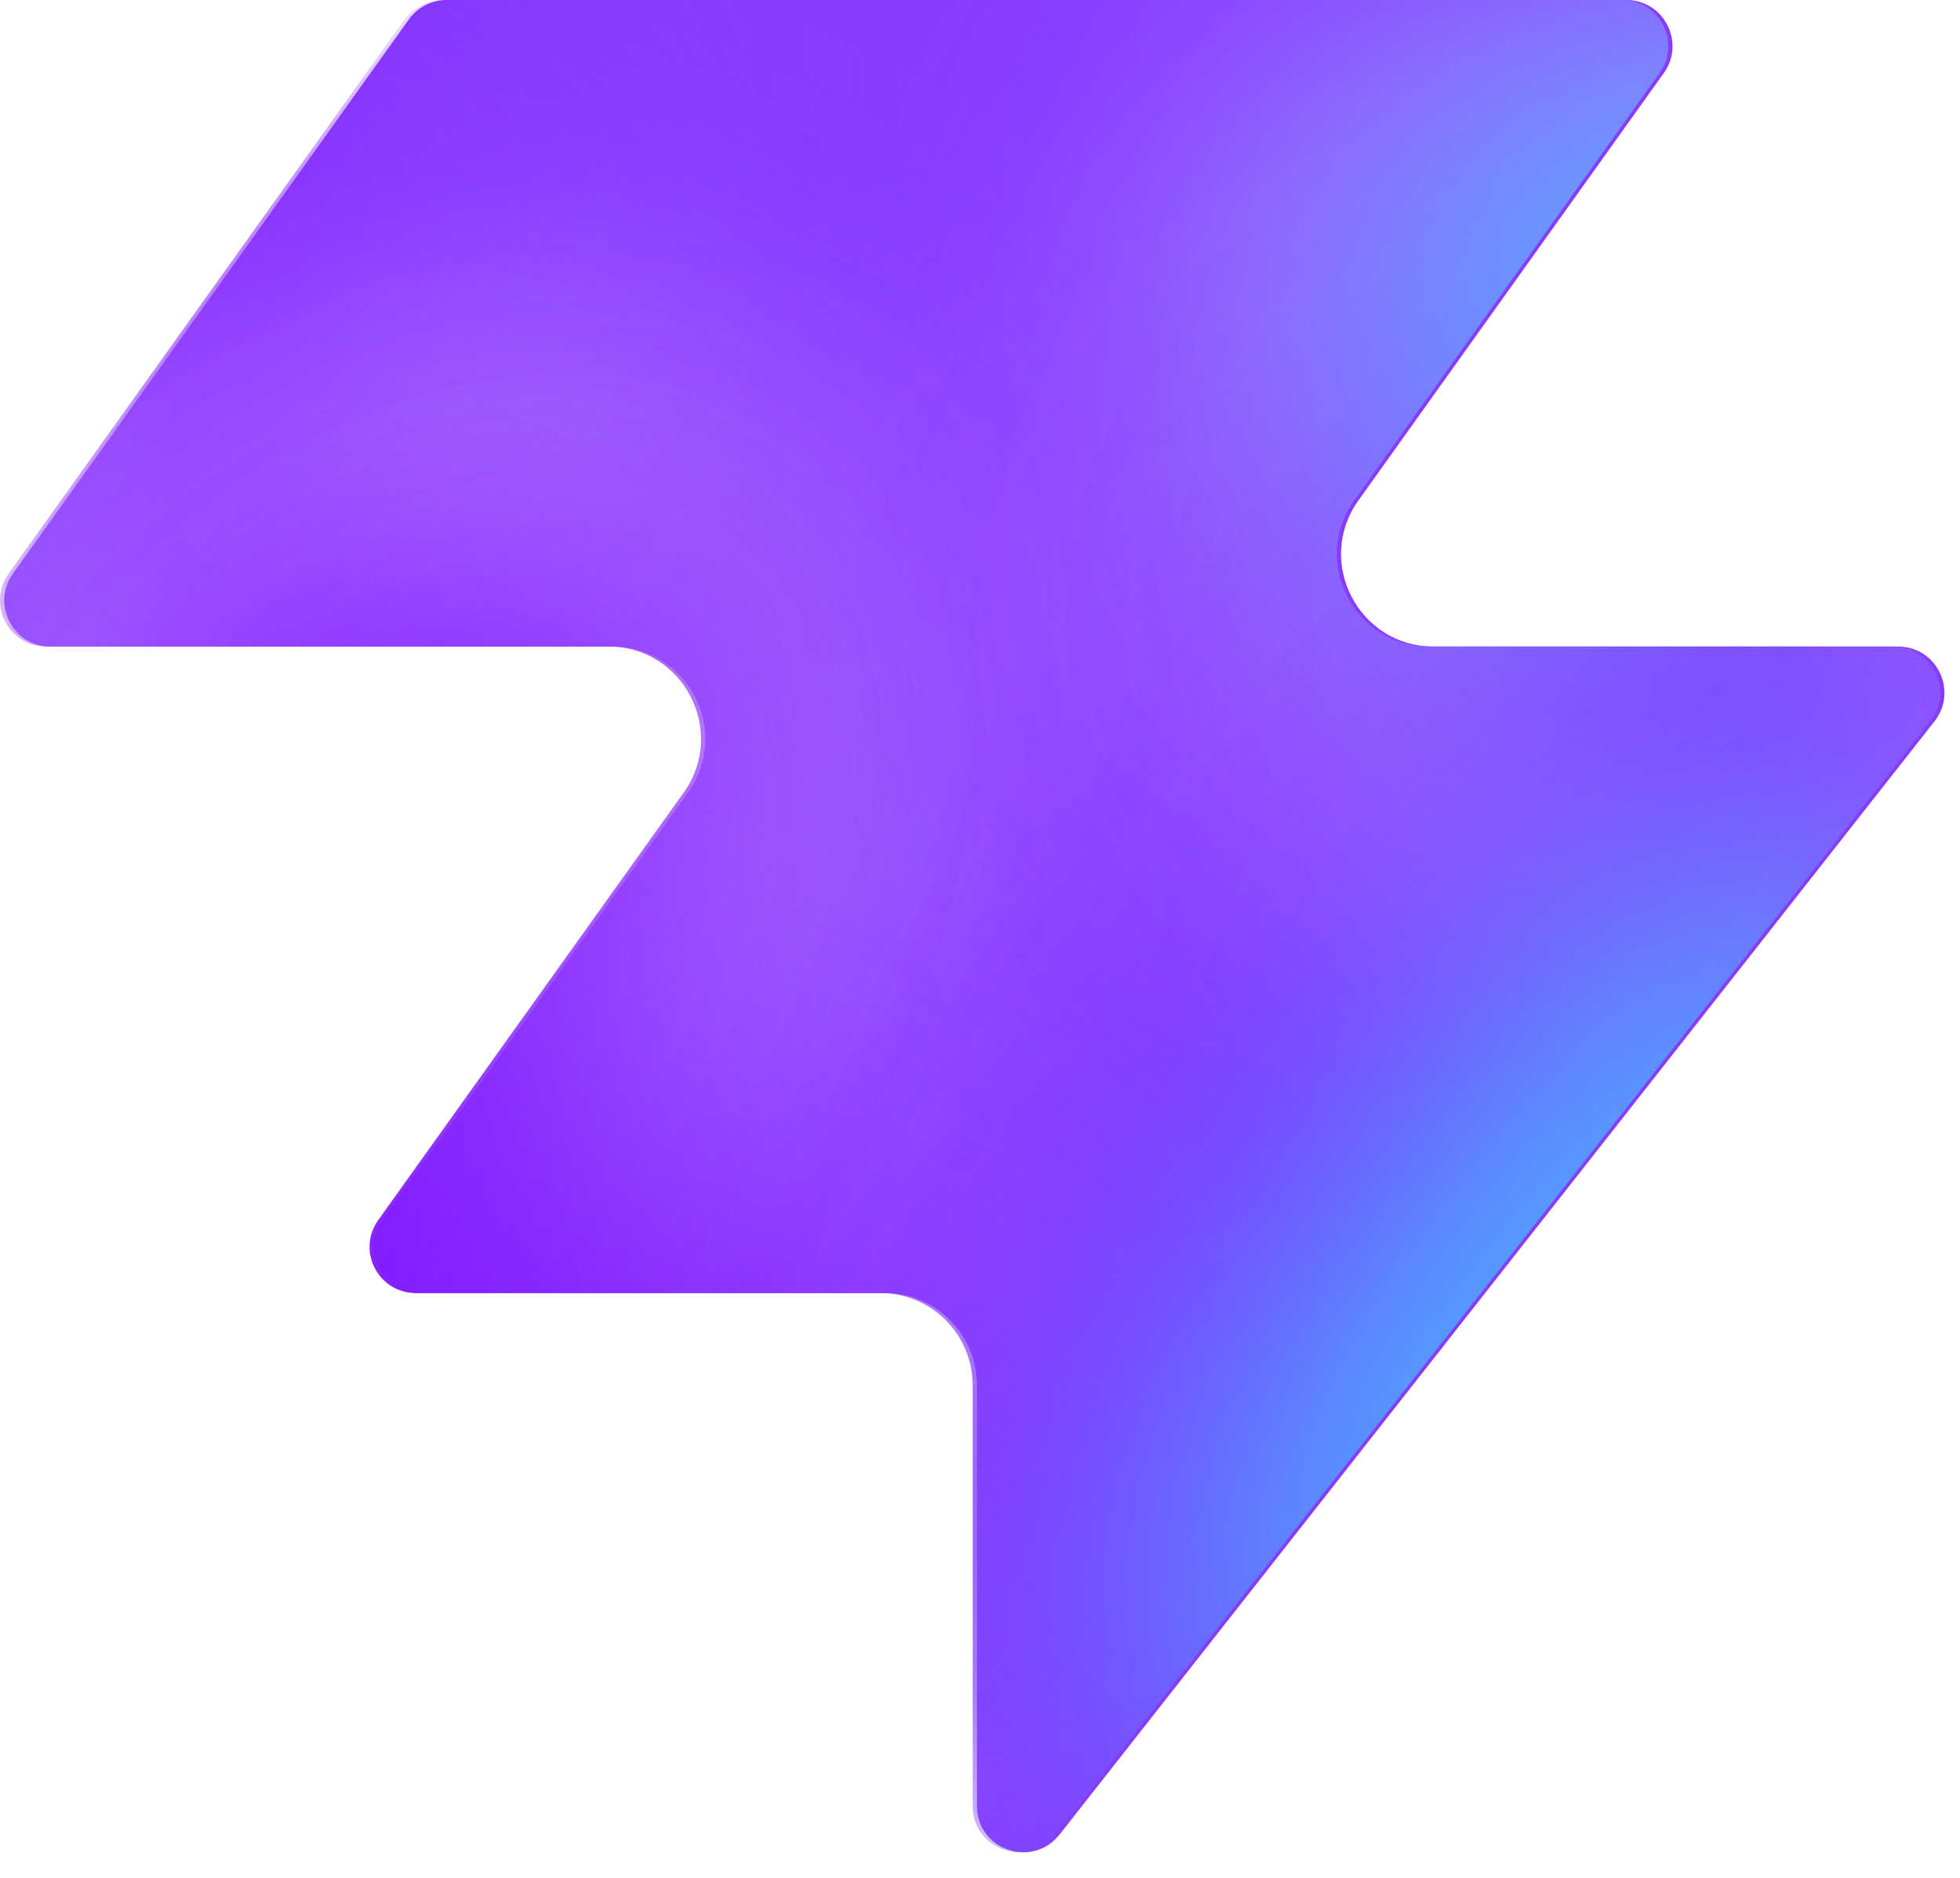
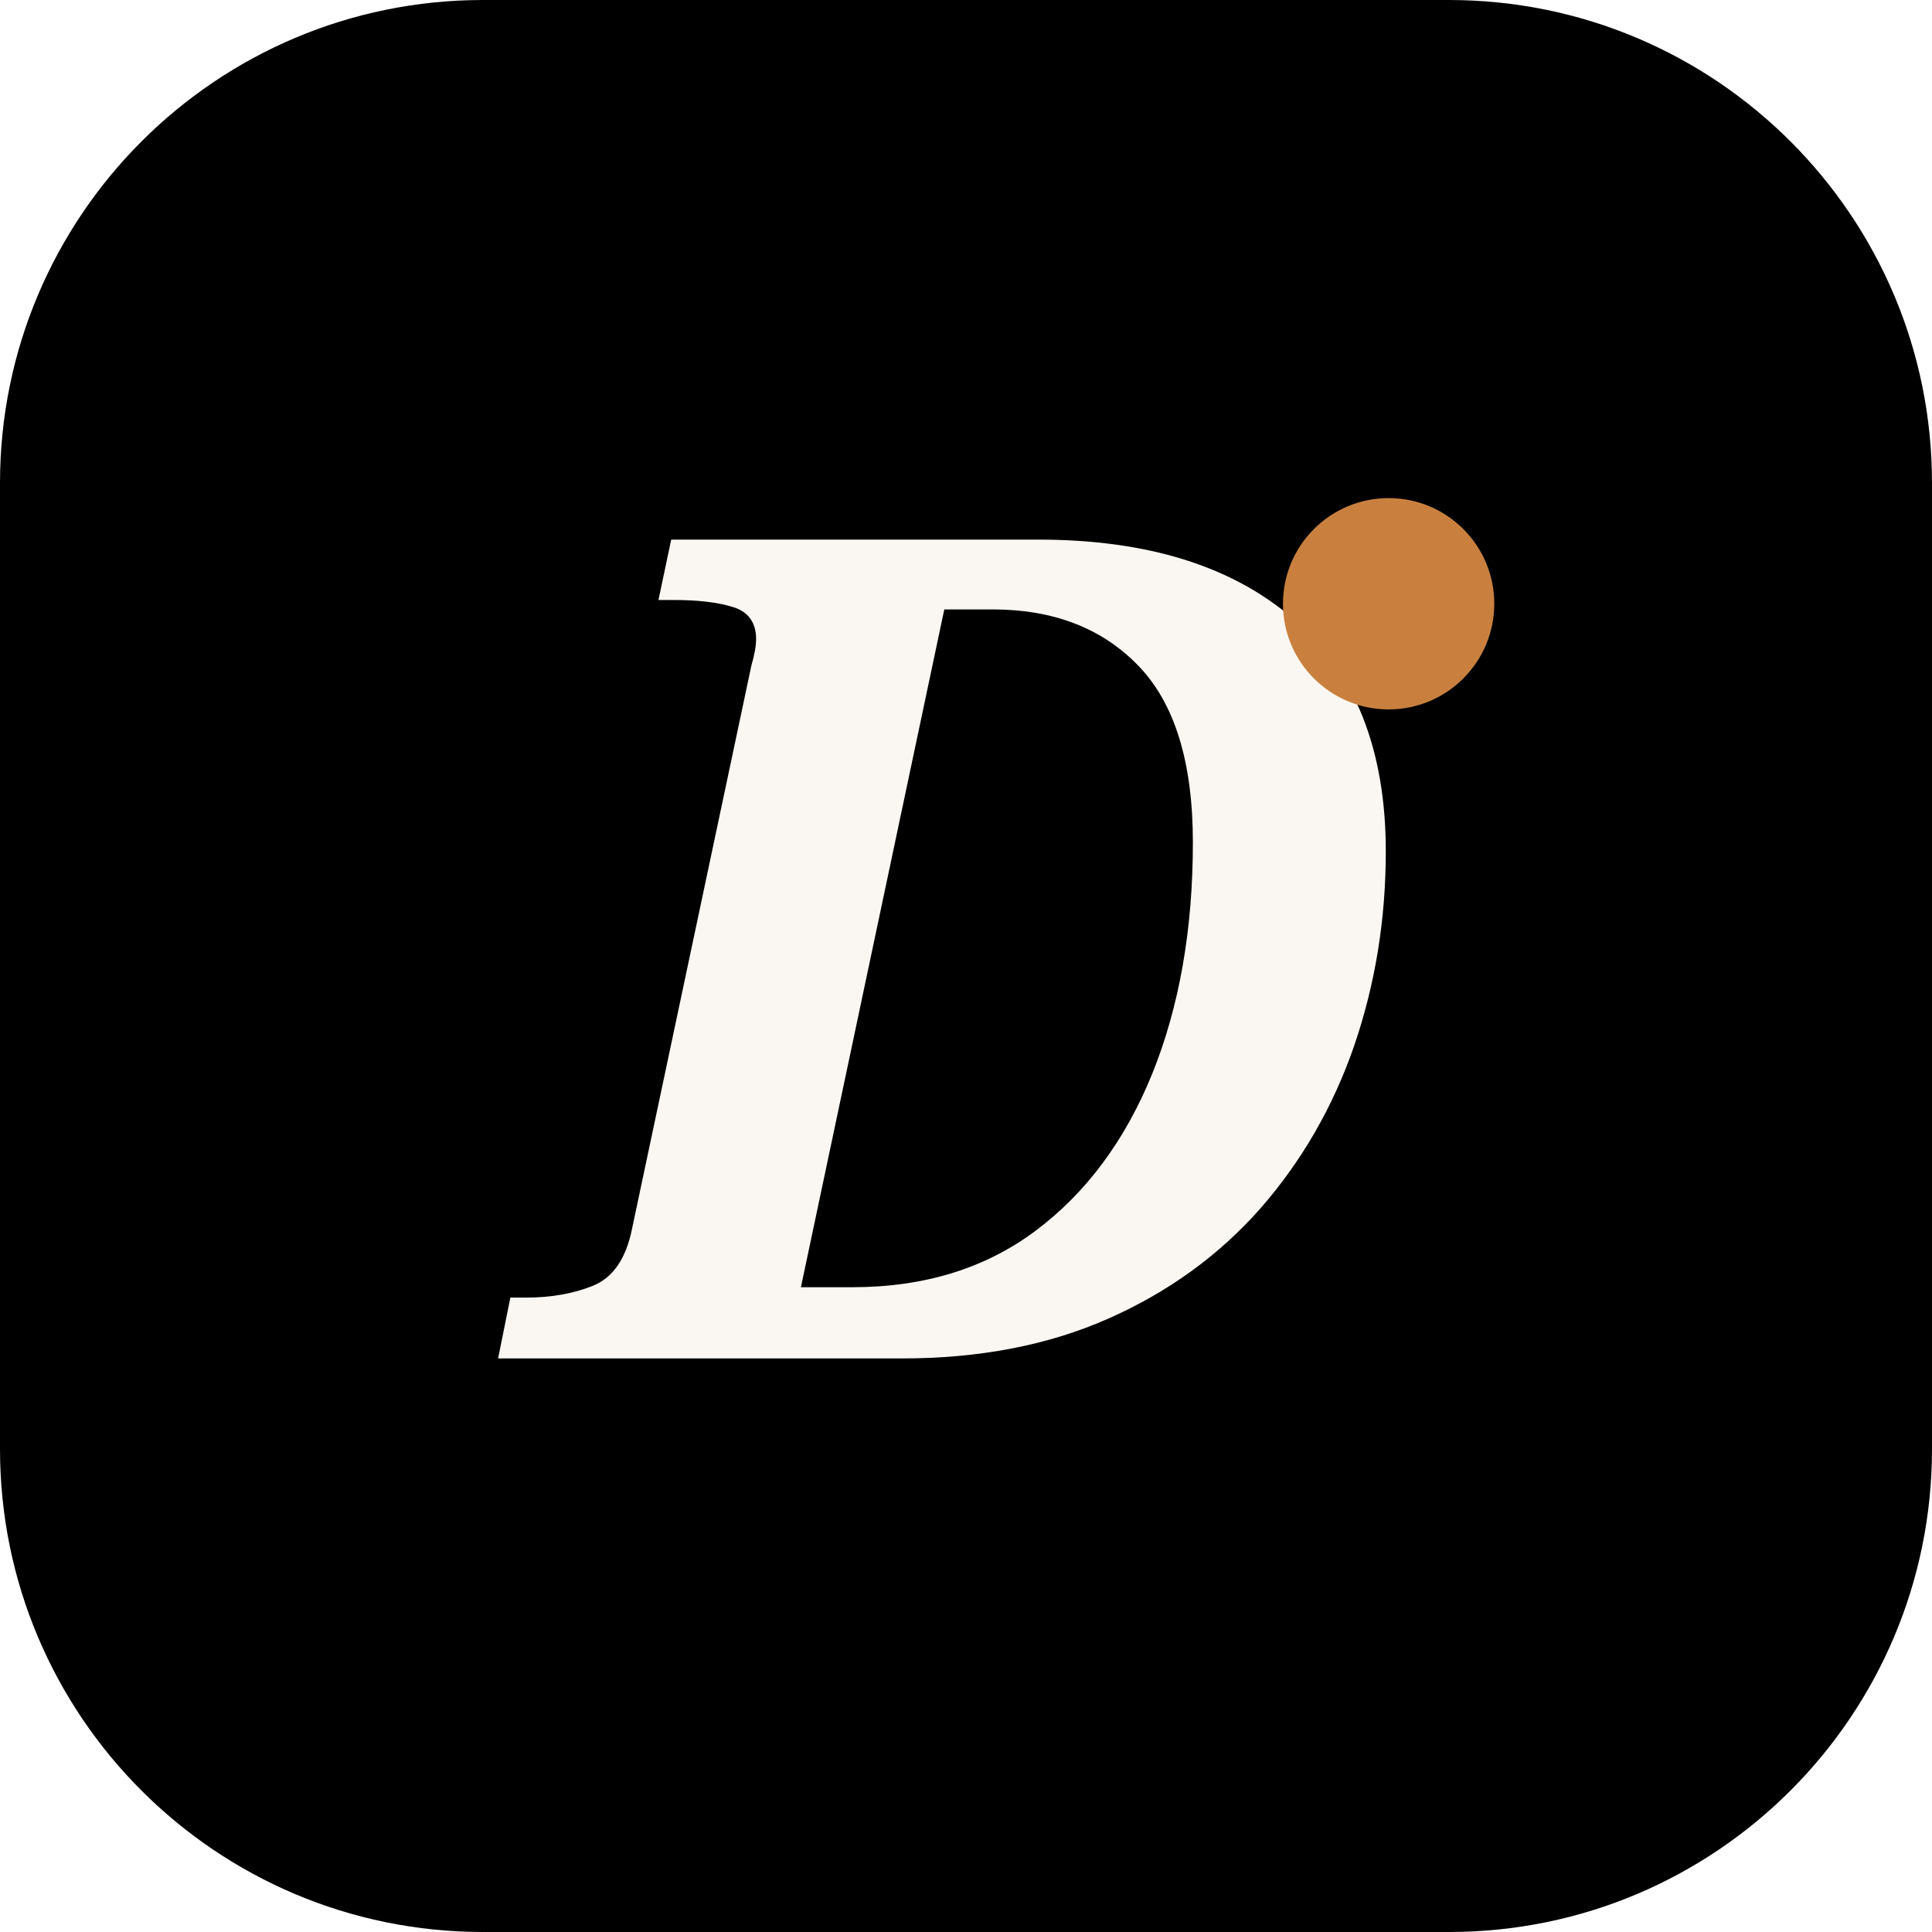
- <svg xmlns="http://www.w3.org/2000/svg" width="48" height="46" fill="none" viewBox="0 0 48 46">
-   <path fill="#863bff" d="M25.946 44.938c-.664.845-2.021.375-2.021-.698V33.937a2.26 2.26 0 0 0-2.262-2.262H10.287c-.92 0-1.456-1.04-.92-1.788l7.48-10.471c1.07-1.497 0-3.578-1.842-3.578H1.237c-.92 0-1.456-1.04-.92-1.788L10.013.474c.214-.297.556-.474.92-.474h28.894c.92 0 1.456 1.04.92 1.788l-7.48 10.471c-1.07 1.498 0 3.579 1.842 3.579h11.377c.943 0 1.473 1.088.89 1.83L25.947 44.94z" style="fill:#863bff;fill:color(display-p3 .525 .23 1);fill-opacity:1" />
-   <mask id="a" width="48" height="46" x="0" y="0" maskUnits="userSpaceOnUse" style="mask-type:alpha">
-     <path fill="#000" d="M25.842 44.938c-.664.844-2.021.375-2.021-.698V33.937a2.26 2.26 0 0 0-2.262-2.262H10.183c-.92 0-1.456-1.04-.92-1.788l7.48-10.471c1.07-1.498 0-3.579-1.842-3.579H1.133c-.92 0-1.456-1.04-.92-1.787L9.91.473c.214-.297.556-.474.92-.474h28.894c.92 0 1.456 1.04.92 1.788l-7.48 10.471c-1.07 1.498 0 3.578 1.842 3.578h11.377c.943 0 1.473 1.088.89 1.832L25.843 44.94z" style="fill:#000;fill-opacity:1" />
-   </mask>
-   <g mask="url(#a)">
-     <g filter="url(#b)">
-       <ellipse cx="5.508" cy="14.704" fill="#ede6ff" rx="5.508" ry="14.704" style="fill:#ede6ff;fill:color(display-p3 .927 .903 1);fill-opacity:1" transform="matrix(.00324 1 1 -.00324 -4.47 31.516)" />
-     </g>
-     <g filter="url(#c)">
-       <ellipse cx="10.399" cy="29.851" fill="#ede6ff" rx="10.399" ry="29.851" style="fill:#ede6ff;fill:color(display-p3 .927 .903 1);fill-opacity:1" transform="matrix(.00324 1 1 -.00324 -39.328 7.883)" />
-     </g>
-     <g filter="url(#d)">
-       <ellipse cx="5.508" cy="30.487" fill="#7e14ff" rx="5.508" ry="30.487" style="fill:#7e14ff;fill:color(display-p3 .492 .077 1);fill-opacity:1" transform="rotate(89.814 -25.913 -14.639)scale(1 -1)" />
-     </g>
-     <g filter="url(#e)">
-       <ellipse cx="5.508" cy="30.599" fill="#7e14ff" rx="5.508" ry="30.599" style="fill:#7e14ff;fill:color(display-p3 .492 .077 1);fill-opacity:1" transform="rotate(89.814 -32.644 -3.334)scale(1 -1)" />
-     </g>
-     <g filter="url(#f)">
-       <ellipse cx="5.508" cy="30.599" fill="#7e14ff" rx="5.508" ry="30.599" style="fill:#7e14ff;fill:color(display-p3 .492 .077 1);fill-opacity:1" transform="matrix(.00324 1 1 -.00324 -34.34 30.47)" />
-     </g>
-     <g filter="url(#g)">
-       <ellipse cx="14.072" cy="22.078" fill="#ede6ff" rx="14.072" ry="22.078" style="fill:#ede6ff;fill:color(display-p3 .927 .903 1);fill-opacity:1" transform="rotate(93.35 24.506 48.493)scale(-1 1)" />
-     </g>
-     <g filter="url(#h)">
-       <ellipse cx="3.47" cy="21.501" fill="#7e14ff" rx="3.47" ry="21.501" style="fill:#7e14ff;fill:color(display-p3 .492 .077 1);fill-opacity:1" transform="rotate(89.009 28.708 47.59)scale(-1 1)" />
-     </g>
-     <g filter="url(#i)">
-       <ellipse cx="3.47" cy="21.501" fill="#7e14ff" rx="3.47" ry="21.501" style="fill:#7e14ff;fill:color(display-p3 .492 .077 1);fill-opacity:1" transform="rotate(89.009 28.708 47.59)scale(-1 1)" />
-     </g>
-     <g filter="url(#j)">
-       <ellipse cx=".387" cy="8.972" fill="#7e14ff" rx="4.407" ry="29.108" style="fill:#7e14ff;fill:color(display-p3 .492 .077 1);fill-opacity:1" transform="rotate(39.51 .387 8.972)" />
-     </g>
-     <g filter="url(#k)">
-       <ellipse cx="47.523" cy="-6.092" fill="#7e14ff" rx="4.407" ry="29.108" style="fill:#7e14ff;fill:color(display-p3 .492 .077 1);fill-opacity:1" transform="rotate(37.892 47.523 -6.092)" />
-     </g>
-     <g filter="url(#l)">
-       <ellipse cx="41.412" cy="6.333" fill="#47bfff" rx="5.971" ry="9.665" style="fill:#47bfff;fill:color(display-p3 .28 .748 1);fill-opacity:1" transform="rotate(37.892 41.412 6.333)" />
-     </g>
-     <g filter="url(#m)">
-       <ellipse cx="-1.879" cy="38.332" fill="#7e14ff" rx="4.407" ry="29.108" style="fill:#7e14ff;fill:color(display-p3 .492 .077 1);fill-opacity:1" transform="rotate(37.892 -1.88 38.332)" />
-     </g>
-     <g filter="url(#n)">
-       <ellipse cx="-1.879" cy="38.332" fill="#7e14ff" rx="4.407" ry="29.108" style="fill:#7e14ff;fill:color(display-p3 .492 .077 1);fill-opacity:1" transform="rotate(37.892 -1.88 38.332)" />
-     </g>
-     <g filter="url(#o)">
-       <ellipse cx="35.651" cy="29.907" fill="#7e14ff" rx="4.407" ry="29.108" style="fill:#7e14ff;fill:color(display-p3 .492 .077 1);fill-opacity:1" transform="rotate(37.892 35.651 29.907)" />
-     </g>
-     <g filter="url(#p)">
-       <ellipse cx="38.418" cy="32.4" fill="#47bfff" rx="5.971" ry="15.297" style="fill:#47bfff;fill:color(display-p3 .28 .748 1);fill-opacity:1" transform="rotate(37.892 38.418 32.4)" />
-     </g>
-   </g>
+ <svg xmlns="http://www.w3.org/2000/svg" viewBox="0 0 64 64" width="64" height="64">
  <defs>
-     <filter id="b" width="60.045" height="41.654" x="-19.77" y="16.149" color-interpolation-filters="sRGB" filterUnits="userSpaceOnUse">
-       <feFlood flood-opacity="0" result="BackgroundImageFix" />
-       <feBlend in="SourceGraphic" in2="BackgroundImageFix" result="shape" />
-       <feGaussianBlur result="effect1_foregroundBlur_2002_17158" stdDeviation="7.659" />
-     </filter>
-     <filter id="c" width="90.34" height="51.437" x="-54.613" y="-7.533" color-interpolation-filters="sRGB" filterUnits="userSpaceOnUse">
-       <feFlood flood-opacity="0" result="BackgroundImageFix" />
-       <feBlend in="SourceGraphic" in2="BackgroundImageFix" result="shape" />
-       <feGaussianBlur result="effect1_foregroundBlur_2002_17158" stdDeviation="7.659" />
-     </filter>
-     <filter id="d" width="79.355" height="29.4" x="-49.64" y="2.03" color-interpolation-filters="sRGB" filterUnits="userSpaceOnUse">
-       <feFlood flood-opacity="0" result="BackgroundImageFix" />
-       <feBlend in="SourceGraphic" in2="BackgroundImageFix" result="shape" />
-       <feGaussianBlur result="effect1_foregroundBlur_2002_17158" stdDeviation="4.596" />
-     </filter>
-     <filter id="e" width="79.579" height="29.4" x="-45.045" y="20.029" color-interpolation-filters="sRGB" filterUnits="userSpaceOnUse">
-       <feFlood flood-opacity="0" result="BackgroundImageFix" />
-       <feBlend in="SourceGraphic" in2="BackgroundImageFix" result="shape" />
-       <feGaussianBlur result="effect1_foregroundBlur_2002_17158" stdDeviation="4.596" />
-     </filter>
-     <filter id="f" width="79.579" height="29.4" x="-43.513" y="21.178" color-interpolation-filters="sRGB" filterUnits="userSpaceOnUse">
-       <feFlood flood-opacity="0" result="BackgroundImageFix" />
-       <feBlend in="SourceGraphic" in2="BackgroundImageFix" result="shape" />
-       <feGaussianBlur result="effect1_foregroundBlur_2002_17158" stdDeviation="4.596" />
-     </filter>
-     <filter id="g" width="74.749" height="58.852" x="15.756" y="-17.901" color-interpolation-filters="sRGB" filterUnits="userSpaceOnUse">
-       <feFlood flood-opacity="0" result="BackgroundImageFix" />
-       <feBlend in="SourceGraphic" in2="BackgroundImageFix" result="shape" />
-       <feGaussianBlur result="effect1_foregroundBlur_2002_17158" stdDeviation="7.659" />
-     </filter>
-     <filter id="h" width="61.377" height="25.362" x="23.548" y="2.284" color-interpolation-filters="sRGB" filterUnits="userSpaceOnUse">
-       <feFlood flood-opacity="0" result="BackgroundImageFix" />
-       <feBlend in="SourceGraphic" in2="BackgroundImageFix" result="shape" />
-       <feGaussianBlur result="effect1_foregroundBlur_2002_17158" stdDeviation="4.596" />
-     </filter>
-     <filter id="i" width="61.377" height="25.362" x="23.548" y="2.284" color-interpolation-filters="sRGB" filterUnits="userSpaceOnUse">
-       <feFlood flood-opacity="0" result="BackgroundImageFix" />
-       <feBlend in="SourceGraphic" in2="BackgroundImageFix" result="shape" />
-       <feGaussianBlur result="effect1_foregroundBlur_2002_17158" stdDeviation="4.596" />
-     </filter>
-     <filter id="j" width="56.045" height="63.649" x="-27.636" y="-22.853" color-interpolation-filters="sRGB" filterUnits="userSpaceOnUse">
-       <feFlood flood-opacity="0" result="BackgroundImageFix" />
-       <feBlend in="SourceGraphic" in2="BackgroundImageFix" result="shape" />
-       <feGaussianBlur result="effect1_foregroundBlur_2002_17158" stdDeviation="4.596" />
-     </filter>
-     <filter id="k" width="54.814" height="64.646" x="20.116" y="-38.415" color-interpolation-filters="sRGB" filterUnits="userSpaceOnUse">
-       <feFlood flood-opacity="0" result="BackgroundImageFix" />
-       <feBlend in="SourceGraphic" in2="BackgroundImageFix" result="shape" />
-       <feGaussianBlur result="effect1_foregroundBlur_2002_17158" stdDeviation="4.596" />
-     </filter>
-     <filter id="l" width="33.541" height="35.313" x="24.641" y="-11.323" color-interpolation-filters="sRGB" filterUnits="userSpaceOnUse">
-       <feFlood flood-opacity="0" result="BackgroundImageFix" />
-       <feBlend in="SourceGraphic" in2="BackgroundImageFix" result="shape" />
-       <feGaussianBlur result="effect1_foregroundBlur_2002_17158" stdDeviation="4.596" />
-     </filter>
-     <filter id="m" width="54.814" height="64.646" x="-29.286" y="6.009" color-interpolation-filters="sRGB" filterUnits="userSpaceOnUse">
-       <feFlood flood-opacity="0" result="BackgroundImageFix" />
-       <feBlend in="SourceGraphic" in2="BackgroundImageFix" result="shape" />
-       <feGaussianBlur result="effect1_foregroundBlur_2002_17158" stdDeviation="4.596" />
-     </filter>
-     <filter id="n" width="54.814" height="64.646" x="-29.286" y="6.009" color-interpolation-filters="sRGB" filterUnits="userSpaceOnUse">
-       <feFlood flood-opacity="0" result="BackgroundImageFix" />
-       <feBlend in="SourceGraphic" in2="BackgroundImageFix" result="shape" />
-       <feGaussianBlur result="effect1_foregroundBlur_2002_17158" stdDeviation="4.596" />
-     </filter>
-     <filter id="o" width="54.814" height="64.646" x="8.244" y="-2.416" color-interpolation-filters="sRGB" filterUnits="userSpaceOnUse">
-       <feFlood flood-opacity="0" result="BackgroundImageFix" />
-       <feBlend in="SourceGraphic" in2="BackgroundImageFix" result="shape" />
-       <feGaussianBlur result="effect1_foregroundBlur_2002_17158" stdDeviation="4.596" />
-     </filter>
-     <filter id="p" width="39.409" height="43.623" x="18.713" y="10.588" color-interpolation-filters="sRGB" filterUnits="userSpaceOnUse">
-       <feFlood flood-opacity="0" result="BackgroundImageFix" />
-       <feBlend in="SourceGraphic" in2="BackgroundImageFix" result="shape" />
-       <feGaussianBlur result="effect1_foregroundBlur_2002_17158" stdDeviation="4.596" />
-     </filter>
+     <linearGradient id="drapeGrad" x1="0%" y1="0%" x2="100%" y2="100%">
+       <stop offset="0%" stopColor="#2F6F7E" />
+       <stop offset="100%" stopColor="#1E4751" />
+     </linearGradient>
  </defs>
+   <rect width="64" height="64" rx="16" fill="url(#drapeGrad)" />
+   <text x="32" y="45" font-family="'Cormorant Garamond', Georgia, serif" font-style="italic" font-weight="600" font-size="38" fill="#FAF7F2" text-anchor="middle">D</text>
+   <circle cx="46" cy="20" r="3.5" fill="#C9803F" />
</svg>
